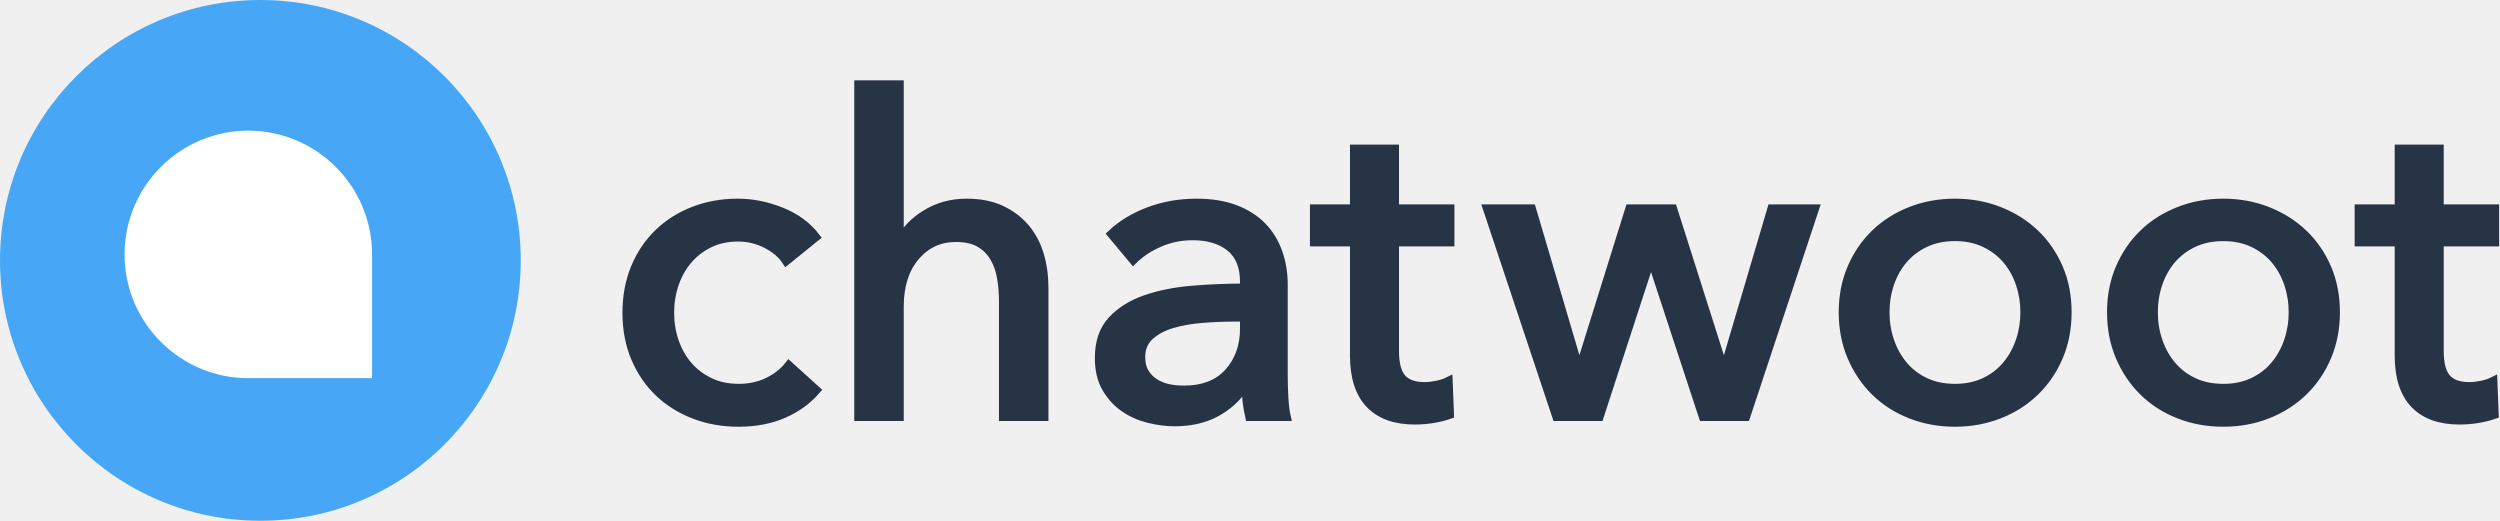
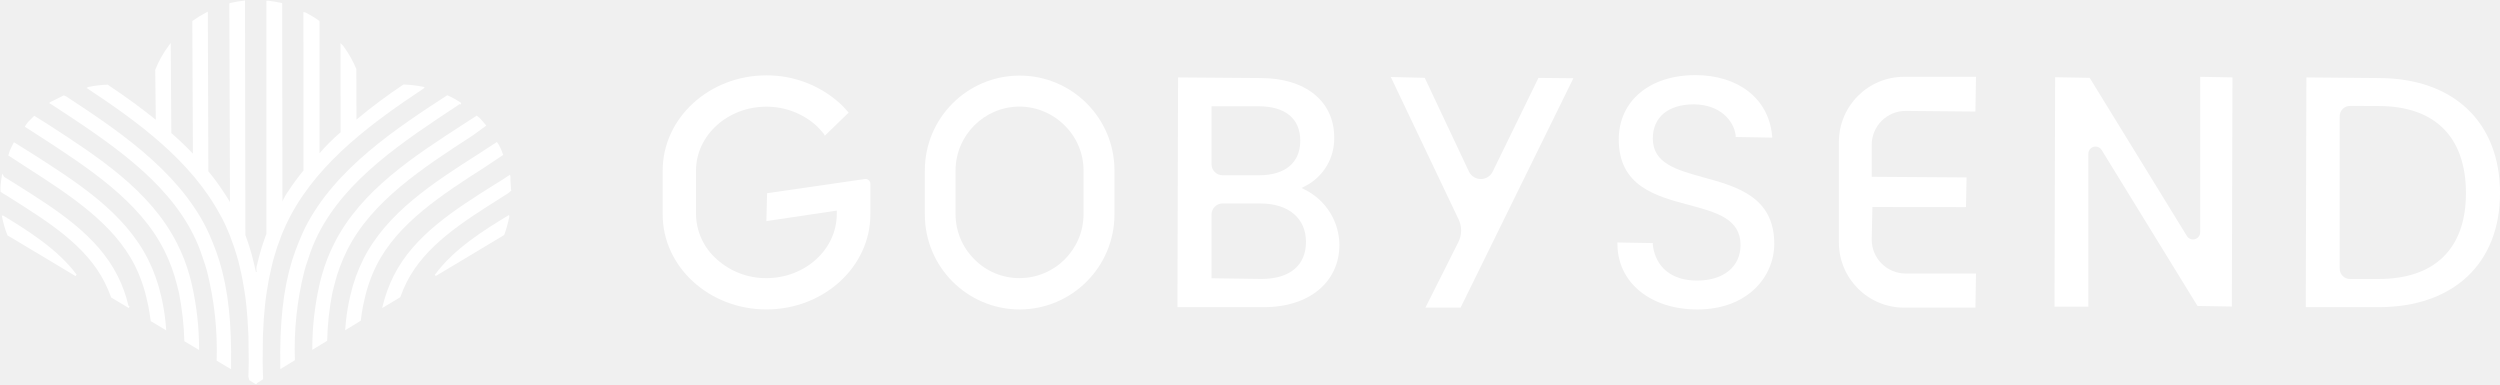
- <svg xmlns="http://www.w3.org/2000/svg" width="2458px" height="512px" viewBox="0 0 2458 512" version="1.1">
-   <g id="Logo" stroke="none" stroke-width="1" fill="none" fill-rule="evenodd">
-     <g id="on_white" fill-rule="nonzero">
-       <g id="woot-log">
-         <circle id="Oval" fill="#47A7F6" cx="256" cy="256" r="256" />
-         <path d="M362.808,368.808 L244.123,368.808 C178.699,368.808 125.457,315.562 125.457,250.122 C125.457,184.703 178.699,131.457 244.124,131.457 C309.565,131.457 362.808,184.703 362.808,250.122 L362.808,368.808 Z" id="Fill-1" stroke="#FFFFFF" stroke-width="6" fill="#FFFFFF" />
-       </g>
-       <path d="M772.982,256.848 C768.658,250.217 762.171,244.667 753.522,240.198 C744.872,235.73 735.647,233.495 725.844,233.495 C715.177,233.495 705.735,235.513 697.518,239.55 C689.302,243.586 682.31,248.992 676.544,255.767 C670.778,262.542 666.381,270.398 663.354,279.336 C660.327,288.273 658.813,297.643 658.813,307.446 C658.813,317.248 660.327,326.618 663.354,335.555 C666.381,344.493 670.778,352.349 676.544,359.124 C682.31,365.899 689.374,371.305 697.735,375.341 C706.095,379.378 715.609,381.396 726.277,381.396 C736.656,381.396 746.098,379.378 754.603,375.341 C763.108,371.305 770.099,365.827 775.577,358.908 L802.822,383.558 C794.173,393.649 783.361,401.505 770.387,407.127 C757.414,412.749 742.71,415.56 726.277,415.56 C710.42,415.56 695.789,412.965 682.382,407.776 C668.976,402.586 657.372,395.307 647.569,385.937 C637.767,376.567 630.055,365.251 624.433,351.989 C618.811,338.727 616,323.879 616,307.446 C616,291.3 618.739,276.597 624.217,263.335 C629.695,250.073 637.335,238.685 647.137,229.171 C656.939,219.657 668.544,212.305 681.95,207.115 C695.356,201.926 709.843,199.331 725.412,199.331 C739.827,199.331 754.17,202.214 768.441,207.98 C782.713,213.746 794.028,222.107 802.389,233.063 L772.982,256.848 Z M885.421,236.09 C890.322,225.999 898.683,217.35 910.504,210.143 C922.324,202.935 935.586,199.331 950.29,199.331 C963.552,199.331 974.94,201.565 984.454,206.034 C993.968,210.503 1001.896,216.485 1008.239,223.981 C1014.582,231.477 1019.267,240.27 1022.294,250.361 C1025.321,260.452 1026.835,271.263 1026.835,282.795 L1026.835,409.938 L986.184,409.938 L986.184,296.634 C986.184,288.273 985.535,280.345 984.238,272.849 C982.94,265.353 980.562,258.722 977.102,252.956 C973.643,247.19 968.958,242.577 963.047,239.117 C957.137,235.658 949.425,233.928 939.911,233.928 C923.766,233.928 910.504,240.054 900.125,252.307 C889.746,264.56 884.556,280.921 884.556,301.391 L884.556,409.938 L843.905,409.938 L843.905,83 L884.556,83 L884.556,236.09 L885.421,236.09 Z M1223.171,277.174 C1223.171,261.893 1218.558,250.577 1209.332,243.226 C1200.106,235.874 1187.853,232.198 1172.573,232.198 C1161.041,232.198 1150.157,234.432 1139.923,238.901 C1129.688,243.37 1121.111,249.064 1114.191,255.983 L1092.568,230.036 C1102.659,220.522 1114.984,213.026 1129.544,207.548 C1144.103,202.07 1159.743,199.331 1176.465,199.331 C1191.169,199.331 1203.926,201.421 1214.738,205.602 C1225.549,209.782 1234.415,215.476 1241.334,222.684 C1248.253,229.892 1253.443,238.396 1256.902,248.199 C1260.362,258.001 1262.092,268.524 1262.092,279.768 L1262.092,369.287 C1262.092,376.206 1262.308,383.486 1262.741,391.126 C1263.173,398.766 1263.966,405.037 1265.119,409.938 L1228.36,409.938 C1226.054,400.136 1224.9,390.333 1224.9,380.531 L1223.603,380.531 C1216.107,391.487 1206.665,399.991 1195.277,406.046 C1183.889,412.1 1170.411,415.128 1154.842,415.128 C1146.77,415.128 1138.337,414.046 1129.544,411.884 C1120.75,409.722 1112.75,406.19 1105.542,401.289 C1098.334,396.388 1092.352,389.901 1087.595,381.828 C1082.838,373.756 1080.46,363.809 1080.46,351.989 C1080.46,336.42 1084.64,324.095 1093.001,315.014 C1101.362,305.932 1112.317,299.013 1125.868,294.256 C1139.418,289.499 1154.698,286.399 1171.708,284.958 C1188.718,283.516 1205.872,282.795 1223.171,282.795 L1223.171,277.174 Z M1213.224,312.203 C1203.133,312.203 1192.682,312.635 1181.871,313.5 C1171.059,314.365 1161.257,316.095 1152.464,318.689 C1143.67,321.284 1136.391,325.176 1130.625,330.366 C1124.859,335.555 1121.976,342.475 1121.976,351.124 C1121.976,357.178 1123.201,362.224 1125.651,366.26 C1128.102,370.296 1131.345,373.612 1135.382,376.206 C1139.418,378.801 1143.887,380.603 1148.788,381.612 C1153.689,382.621 1158.734,383.126 1163.924,383.126 C1182.952,383.126 1197.584,377.432 1207.818,366.044 C1218.053,354.655 1223.171,340.312 1223.171,323.014 L1223.171,312.203 L1213.224,312.203 Z M1425.993,238.252 L1371.504,238.252 L1371.504,345.069 C1371.504,357.467 1373.81,366.332 1378.423,371.666 C1383.036,376.999 1390.388,379.666 1400.478,379.666 C1404.226,379.666 1408.263,379.234 1412.587,378.369 C1416.912,377.504 1420.804,376.206 1424.264,374.477 L1425.561,407.776 C1420.66,409.506 1415.254,410.875 1409.344,411.884 C1403.433,412.893 1397.307,413.398 1390.964,413.398 C1371.648,413.398 1356.872,408.064 1346.637,397.397 C1336.402,386.729 1331.285,370.729 1331.285,349.394 L1331.285,238.252 L1291.931,238.252 L1291.931,204.953 L1331.285,204.953 L1331.285,146.139 L1371.504,146.139 L1371.504,204.953 L1425.993,204.953 L1425.993,238.252 Z M1506.078,204.953 L1552.351,361.503 L1553.216,361.503 L1602.083,204.953 L1644.897,204.953 L1694.629,361.503 L1695.494,361.503 L1741.767,204.953 L1784.581,204.953 L1716.685,409.938 L1674.304,409.938 L1623.706,255.983 L1622.841,255.983 L1572.676,409.938 L1530.295,409.938 L1461.967,204.953 L1506.078,204.953 Z M2032.811,307.013 C2032.811,322.87 2030,337.429 2024.378,350.691 C2018.756,363.953 2010.972,375.413 2001.026,385.072 C1991.079,394.73 1979.331,402.226 1965.78,407.56 C1952.23,412.893 1937.671,415.56 1922.102,415.56 C1906.534,415.56 1891.974,412.893 1878.424,407.56 C1864.873,402.226 1853.197,394.73 1843.395,385.072 C1833.592,375.413 1825.88,363.953 1820.258,350.691 C1814.636,337.429 1811.825,322.87 1811.825,307.013 C1811.825,291.156 1814.636,276.669 1820.258,263.551 C1825.88,250.433 1833.592,239.117 1843.395,229.603 C1853.197,220.089 1864.873,212.665 1878.424,207.332 C1891.974,201.998 1906.534,199.331 1922.102,199.331 C1937.671,199.331 1952.23,201.998 1965.78,207.332 C1979.331,212.665 1991.079,220.089 2001.026,229.603 C2010.972,239.117 2018.756,250.433 2024.378,263.551 C2030,276.669 2032.811,291.156 2032.811,307.013 Z M1990.43,307.013 C1990.43,297.211 1988.917,287.841 1985.89,278.903 C1982.862,269.966 1978.466,262.11 1972.7,255.334 C1966.934,248.559 1959.798,243.154 1951.293,239.117 C1942.788,235.081 1933.058,233.063 1922.102,233.063 C1911.146,233.063 1901.416,235.081 1892.911,239.117 C1884.406,243.154 1877.271,248.559 1871.505,255.334 C1865.738,262.11 1861.342,269.966 1858.315,278.903 C1855.287,287.841 1853.774,297.211 1853.774,307.013 C1853.774,316.816 1855.287,326.185 1858.315,335.123 C1861.342,344.06 1865.738,351.989 1871.505,358.908 C1877.271,365.827 1884.406,371.305 1892.911,375.341 C1901.416,379.378 1911.146,381.396 1922.102,381.396 C1933.058,381.396 1942.788,379.378 1951.293,375.341 C1959.798,371.305 1966.934,365.827 1972.7,358.908 C1978.466,351.989 1982.862,344.06 1985.89,335.123 C1988.917,326.185 1990.43,316.816 1990.43,307.013 Z M2296.611,307.013 C2296.611,322.87 2293.8,337.429 2288.178,350.691 C2282.556,363.953 2274.771,375.413 2264.825,385.072 C2254.878,394.73 2243.13,402.226 2229.58,407.56 C2216.029,412.893 2201.47,415.56 2185.901,415.56 C2170.333,415.56 2155.774,412.893 2142.223,407.56 C2128.673,402.226 2116.996,394.73 2107.194,385.072 C2097.392,375.413 2089.68,363.953 2084.058,350.691 C2078.436,337.429 2075.625,322.87 2075.625,307.013 C2075.625,291.156 2078.436,276.669 2084.058,263.551 C2089.68,250.433 2097.392,239.117 2107.194,229.603 C2116.996,220.089 2128.673,212.665 2142.223,207.332 C2155.774,201.998 2170.333,199.331 2185.901,199.331 C2201.47,199.331 2216.029,201.998 2229.58,207.332 C2243.13,212.665 2254.878,220.089 2264.825,229.603 C2274.771,239.117 2282.556,250.433 2288.178,263.551 C2293.8,276.669 2296.611,291.156 2296.611,307.013 Z M2254.23,307.013 C2254.23,297.211 2252.716,287.841 2249.689,278.903 C2246.662,269.966 2242.265,262.11 2236.499,255.334 C2230.733,248.559 2223.597,243.154 2215.092,239.117 C2206.587,235.081 2196.857,233.063 2185.901,233.063 C2174.946,233.063 2165.215,235.081 2156.71,239.117 C2148.205,243.154 2141.07,248.559 2135.304,255.334 C2129.538,262.11 2125.141,269.966 2122.114,278.903 C2119.087,287.841 2117.573,297.211 2117.573,307.013 C2117.573,316.816 2119.087,326.185 2122.114,335.123 C2125.141,344.06 2129.538,351.989 2135.304,358.908 C2141.07,365.827 2148.205,371.305 2156.71,375.341 C2165.215,379.378 2174.946,381.396 2185.901,381.396 C2196.857,381.396 2206.587,379.378 2215.092,375.341 C2223.597,371.305 2230.733,365.827 2236.499,358.908 C2242.265,351.989 2246.662,344.06 2249.689,335.123 C2252.716,326.185 2254.23,316.816 2254.23,307.013 Z M2453.16,238.252 L2398.671,238.252 L2398.671,345.069 C2398.671,357.467 2400.977,366.332 2405.59,371.666 C2410.203,376.999 2417.554,379.666 2427.645,379.666 C2431.393,379.666 2435.429,379.234 2439.754,378.369 C2444.079,377.504 2447.971,376.206 2451.43,374.477 L2452.728,407.776 C2447.827,409.506 2442.421,410.875 2436.511,411.884 C2430.6,412.893 2424.474,413.398 2418.131,413.398 C2398.815,413.398 2384.039,408.064 2373.804,397.397 C2363.569,386.729 2358.452,370.729 2358.452,349.394 L2358.452,238.252 L2319.098,238.252 L2319.098,204.953 L2358.452,204.953 L2358.452,146.139 L2398.671,146.139 L2398.671,204.953 L2453.16,204.953 L2453.16,238.252 Z" id="chatwoot" stroke="#273445" stroke-width="8" fill="#273444" />
-     </g>
-   </g>
+ <svg xmlns="http://www.w3.org/2000/svg" id="Layer_1" data-name="Layer 1" viewBox="0 0 363.987 56">
+   <defs>
+     <style>.cls-1{fill:#fff;}</style>
+   </defs>
+   <path class="cls-1" d="M207.537,44.782l4.815-9.579a3.714,3.714,0,0,0,.016-3.251L202.493,11.21l4.943.12,6.429,13.639a1.921,1.921,0,0,0,3.462.018l6.662-13.644,5.085.048L212.658,44.782Z" />
+   <path class="cls-1" d="M171.429,44.721l.091-33.449,12.049.092c6.489,0,10.682,3.381,10.682,8.614a7.733,7.733,0,0,1-4.191,7.1l-.549.292.555.285a9.066,9.066,0,0,1,4.945,7.98c0,5.434-4.408,9.085-10.969,9.085Zm6.577-15.1a1.628,1.628,0,0,0-1.618,1.633v9.259l7.27.1c4.123,0,6.487-1.969,6.487-5.4s-2.537-5.585-6.62-5.585ZM176.388,23.9a1.621,1.621,0,0,0,1.618,1.618H183.3c3.821,0,6.011-1.831,6.011-5.024,0-3.238-2.173-5.023-6.117-5.023h-6.8Z" />
+   <path class="cls-1" d="M247.12,45.056c-6.75,0-11.53-3.85-11.626-9.364l-.008-.388,5.169.087-.017.224c.126,1.259.963,5.232,6.482,5.232,3.822,0,6.293-2.025,6.293-5.16,0-3.846-3.518-4.784-7.592-5.869-4.752-1.272-10.139-2.713-10.139-9.511,0-5.6,4.483-9.37,11.156-9.37,6.23,0,10.609,3.407,11.156,8.68l.043.42-5.338-.092.013-.217c-.276-2.177-2.289-4.494-6.064-4.537-3.763,0-6.007,1.86-6.007,4.973,0,3.627,3.444,4.576,7.43,5.676,4.808,1.324,10.253,2.827,10.253,9.658C258.324,40.247,254.476,45.056,247.12,45.056Z" />
+   <path class="cls-1" d="M335.708,44.721l.091-33.449,10.5.092c10.912,0,17.691,6.416,17.691,16.746,0,10.245-6.779,16.611-17.689,16.611Zm6.44-29.3a1.5,1.5,0,0,0-1.5,1.5v22.2a1.5,1.5,0,0,0,1.5,1.5h4.15c8.209,0,12.73-4.44,12.73-12.5,0-8.18-4.521-12.685-12.73-12.685Z" />
+   <path class="cls-1" d="M148.433,45.056a13.821,13.821,0,0,1-13.782-13.829V24.811a13.8,13.8,0,1,1,27.609,0v6.416A13.844,13.844,0,0,1,148.433,45.056Zm0-29.54a9.345,9.345,0,0,0-9.311,9.356v6.309a9.273,9.273,0,0,0,2.755,6.586,9.164,9.164,0,0,0,6.556,2.724,9.328,9.328,0,0,0,9.325-9.31V24.872a9.2,9.2,0,0,0-2.726-6.585A9.36,9.36,0,0,0,148.433,15.516Z" />
+   <path class="cls-1" d="M111.582,45.052c-8.328,0-15.1-6.2-15.1-13.819V24.825c0-7.638,6.775-13.853,15.1-13.853a15.868,15.868,0,0,1,10.67,4.049,10.756,10.756,0,0,1,1.079,1.114l.226.266-3.469,3.359-.146-.272a12.306,12.306,0,0,0-1.092-1.2,10.864,10.864,0,0,0-7.268-2.757c-5.652,0-10.249,4.184-10.249,9.328v6.307a8.89,8.89,0,0,0,3.024,6.582,10.662,10.662,0,0,0,7.225,2.746c5.652,0,10.248-4.184,10.248-9.328v-.507l-10.248,1.533.1-4.064c1.712-.249,14.153-2.051,14.279-2.068a.7.7,0,0,1,.76.668v4.5C126.717,38.852,119.927,45.052,111.582,45.052Z" />
+   <path class="cls-1" d="M299.125,44.645l.091-33.4,5.031.086L318.4,34.36a1.018,1.018,0,0,0,.882.5,1.041,1.041,0,0,0,1.053-1.048V11.184l4.7.085-.091,33.359-5-.082L305.99,21.84a1.017,1.017,0,0,0-.883-.5,1.042,1.042,0,0,0-1.054,1.049V44.645Z" />
+   <path class="cls-1" d="M277.22,44.79a9.49,9.49,0,0,1-9.489-9.468V20.65a9.49,9.49,0,0,1,9.489-9.468h10.474l-.085,5.059-10.163-.092a4.939,4.939,0,0,0-4.934,4.932v4.66l13.81.092-.085,4.291-.125.03-13.5-.014-.1,4.747a4.939,4.939,0,0,0,4.932,4.937h10.25l-.083,4.966Z" />
+   <path class="cls-1" d="M55.721,44.536a20.43,20.43,0,0,1,1.6-4.391c2.962-5.885,8.879-9.614,14.6-13.22.683-.406,1.33-.823,1.976-1.257l.352-.226.068.217a11.04,11.04,0,0,0,.042,1.231l.041.652.042.2a3.855,3.855,0,0,1-.95.7l-.439.282C67.316,32.344,61.9,35.756,59.205,41.091a19.5,19.5,0,0,0-.924,2.177L55.64,44.857Z" />
+   <path class="cls-1" d="M37.2,55.914l-.908-.569-.131-.545.015-.337.035-1.557c0-.237,0-.48,0-.708L36.189,50.5c0-.511,0-1.008-.015-1.5l-.031-.652c-.07-1.529-.152-2.692-.265-3.772-.077-.743-.154-1.4-.264-2.063-.174-1.18-.4-2.371-.682-3.537a19.325,19.325,0,0,0-.511-1.923c-.2-.7-.452-1.42-.776-2.281a8.153,8.153,0,0,0-.4-1.02c-.24-.572-.5-1.181-.806-1.77a4.281,4.281,0,0,0-.324-.585c-4.273-8.06-12.22-13.763-19.333-18.476l-.176-.115.223-.135a15.935,15.935,0,0,1,2.849-.345c2.8,1.882,5.018,3.5,7.006,5.111L22.6,10.171a15.145,15.145,0,0,1,1.943-3.492l.312-.425.09,13.121c1.111.961,2.174,1.982,3.141,3L28,3.067,28.092,3A14.632,14.632,0,0,1,30,1.832l.26-.134.073,23.239a32.836,32.836,0,0,1,2.1,2.833c.351.524.715,1.081,1.051,1.649L33.387.5l.185-.08A18.667,18.667,0,0,1,35.468.1l.2-.031.058,34.162c.039.095.058.143.081.189l.065.2c.092.249.156.419.2.574.023.084.051.161.08.237a2.686,2.686,0,0,1,.123.375l.387,1.3c.141.516.249.951.343,1.372.093.373.187.762.249,1.1l.12.043a2.179,2.179,0,0,1,.076-1.164c.094-.419.2-.854.343-1.368l.2-.7.186-.606a2.5,2.5,0,0,1,.106-.324c.042-.114.071-.2.1-.282.039-.132.091-.28.165-.485l.1-.3a1.057,1.057,0,0,0,.074-.17c.024-.062.041-.1.061-.146l0-33.96L39.032.1a18.144,18.144,0,0,1,1.915.323l.136.031.039,28.872a8.881,8.881,0,0,1,.9-1.572,36.5,36.5,0,0,1,2.166-2.939L44.176,1.742l.333.09A14.456,14.456,0,0,1,46.428,3l.02.015.073.078V22.312a29.9,29.9,0,0,1,3.071-3.062L49.575,6.273l.4.407a16.893,16.893,0,0,1,1.907,3.356L51.9,17.41A79.2,79.2,0,0,1,58.747,12.3a18.326,18.326,0,0,1,2.873.339l.21.042-.161.209c-7.114,4.727-15.063,10.443-19.343,18.469-.133.249-.228.427-.309.6-.26.491-.494,1.03-.717,1.542a10.41,10.41,0,0,0-.493,1.248,21.235,21.235,0,0,0-.777,2.281,18.716,18.716,0,0,0-.511,1.922c-.271,1.118-.5,2.308-.682,3.539-.109.667-.187,1.3-.264,2.047-.134,1.288-.22,2.527-.265,3.788l-.014.159-.016.492c-.016.5-.016.993-.016,1.5l-.016,1.693c-.009.221-.007.452,0,.677l.035,1.62.016.311v.438c-.391.275-.647.428-.9.58l-.038.12Z" />
+   <path class="cls-1" d="M40.808,53.5c-.1-6.559.427-11.359,1.713-15.562.308-.971.626-1.848.973-2.684.276-.692.586-1.4.923-2.09,4.352-8.644,13.414-14.551,20.7-19.3a13.031,13.031,0,0,1,2.031,1.123l-.064.22-.214-.036-.166.135c-8.035,5.3-16.344,10.782-20.381,18.8A23.042,23.042,0,0,0,44.9,37.623c-.243.669-.437,1.279-.592,1.863a46.3,46.3,0,0,0-1.374,12.956l-2.116,1.294Z" />
+   <path class="cls-1" d="M45.468,50.692a42.269,42.269,0,0,1,1-9.044c.123-.541.247-1.083.4-1.593a24.708,24.708,0,0,1,1.8-4.624c3.867-7.69,11.561-12.664,19-17.474l1.738-1.12a3.456,3.456,0,0,1,.744.683l.078.089c.185.212.378.435.574.671l-1.988,1.451C61.6,24.412,54.157,29.246,50.564,36.379a24.216,24.216,0,0,0-1.9,5.159l-.276,1.1a40.84,40.84,0,0,0-.754,6.976l-2.17,1.324Z" />
+   <path class="cls-1" d="M50.274,47.819a29.722,29.722,0,0,1,.527-3.866c.037-.218.088-.427.138-.635l.073-.31a23.34,23.34,0,0,1,1.895-5.291c3.431-6.78,10.189-11.1,16.724-15.281l2.718-1.764a3.785,3.785,0,0,1,.524.905l.141.313.248.662-2.634,1.76c-6.253,4.014-12.718,8.165-15.819,14.336a21.392,21.392,0,0,0-1.792,5.193l-.158.664c-.131.755-.255,1.459-.336,2.192l-2.267,1.385Z" />
+   <path class="cls-1" d="M63.308,40.017c2.79-3.828,7.325-6.6,10.636-8.616l.17-.1.037.248a17.467,17.467,0,0,1-.737,2.651l-.436.28-.189.105-9.337,5.594Z" />
+   <path class="cls-1" d="M16.191,43.315a22.154,22.154,0,0,0-.946-2.2c-2.7-5.34-8.089-8.734-13.791-12.328l-.5-.32c-.3-.162-.582-.344-.868-.538a4.509,4.509,0,0,1,.007-.988c.041-.456.094-.91.176-1.351l.058-.315.279.485.315.189c.513.325,1.048.667,1.6.994,5.732,3.613,11.647,7.343,14.608,13.226a19.3,19.3,0,0,1,1.575,4.35l.154.072-.081.218-.026.04Z" />
+   <path class="cls-1" d="M31.545,52.506a47.247,47.247,0,0,0-1.4-13c-.155-.583-.342-1.175-.59-1.862a23.332,23.332,0,0,0-1.424-3.516C24.062,26.046,15.675,20.557,7.564,15.249l-.408-.243.167-.156c.36-.154.736-.346,1.122-.543l.091-.047c.247-.126.5-.252.751-.373l.365.159c7.165,4.718,16.075,10.587,20.38,19.138.342.7.652,1.408.926,2.094.347.835.665,1.713.972,2.682,1.292,4.228,1.819,9.026,1.708,15.556l0,.239Z" />
+   <path class="cls-1" d="M26.842,49.676a43,43,0,0,0-.778-7.023l-.277-1.09a24.143,24.143,0,0,0-1.9-5.165c-3.6-7.135-11.043-11.969-18.245-16.643l-2.024-1.3a3.5,3.5,0,0,1,.718-.949c.254-.255.448-.453.649-.644l1.8,1.118c7.441,4.81,15.132,9.781,19,17.473a24.558,24.558,0,0,1,1.8,4.623c.153.509.277,1.05.4,1.593a42.252,42.252,0,0,1,1,9.04l0,.249Z" />
+   <path class="cls-1" d="M21.95,46.754c-.105-.779-.233-1.5-.356-2.206l-.16-.687a21.546,21.546,0,0,0-1.793-5.193c-3.1-6.17-9.559-10.317-15.806-14.327l-2.627-1.71L1.44,21.9c.172-.4.381-.8.589-1.192l2.793,1.745c6.541,4.185,13.294,8.5,16.72,15.28a23.245,23.245,0,0,1,1.9,5.292l.07.3c.051.212.1.425.141.649a29.38,29.38,0,0,1,.527,3.86l.02.267Z" />
+   <path class="cls-1" d="M1.658,34.6l-.183-.1-.2-.123-.172-.083A13.922,13.922,0,0,1,.3,31.566l-.037-.2.245.05c3.321,2.03,7.85,4.8,10.638,8.553l-.119.193L11,40.2Z" />
</svg>
